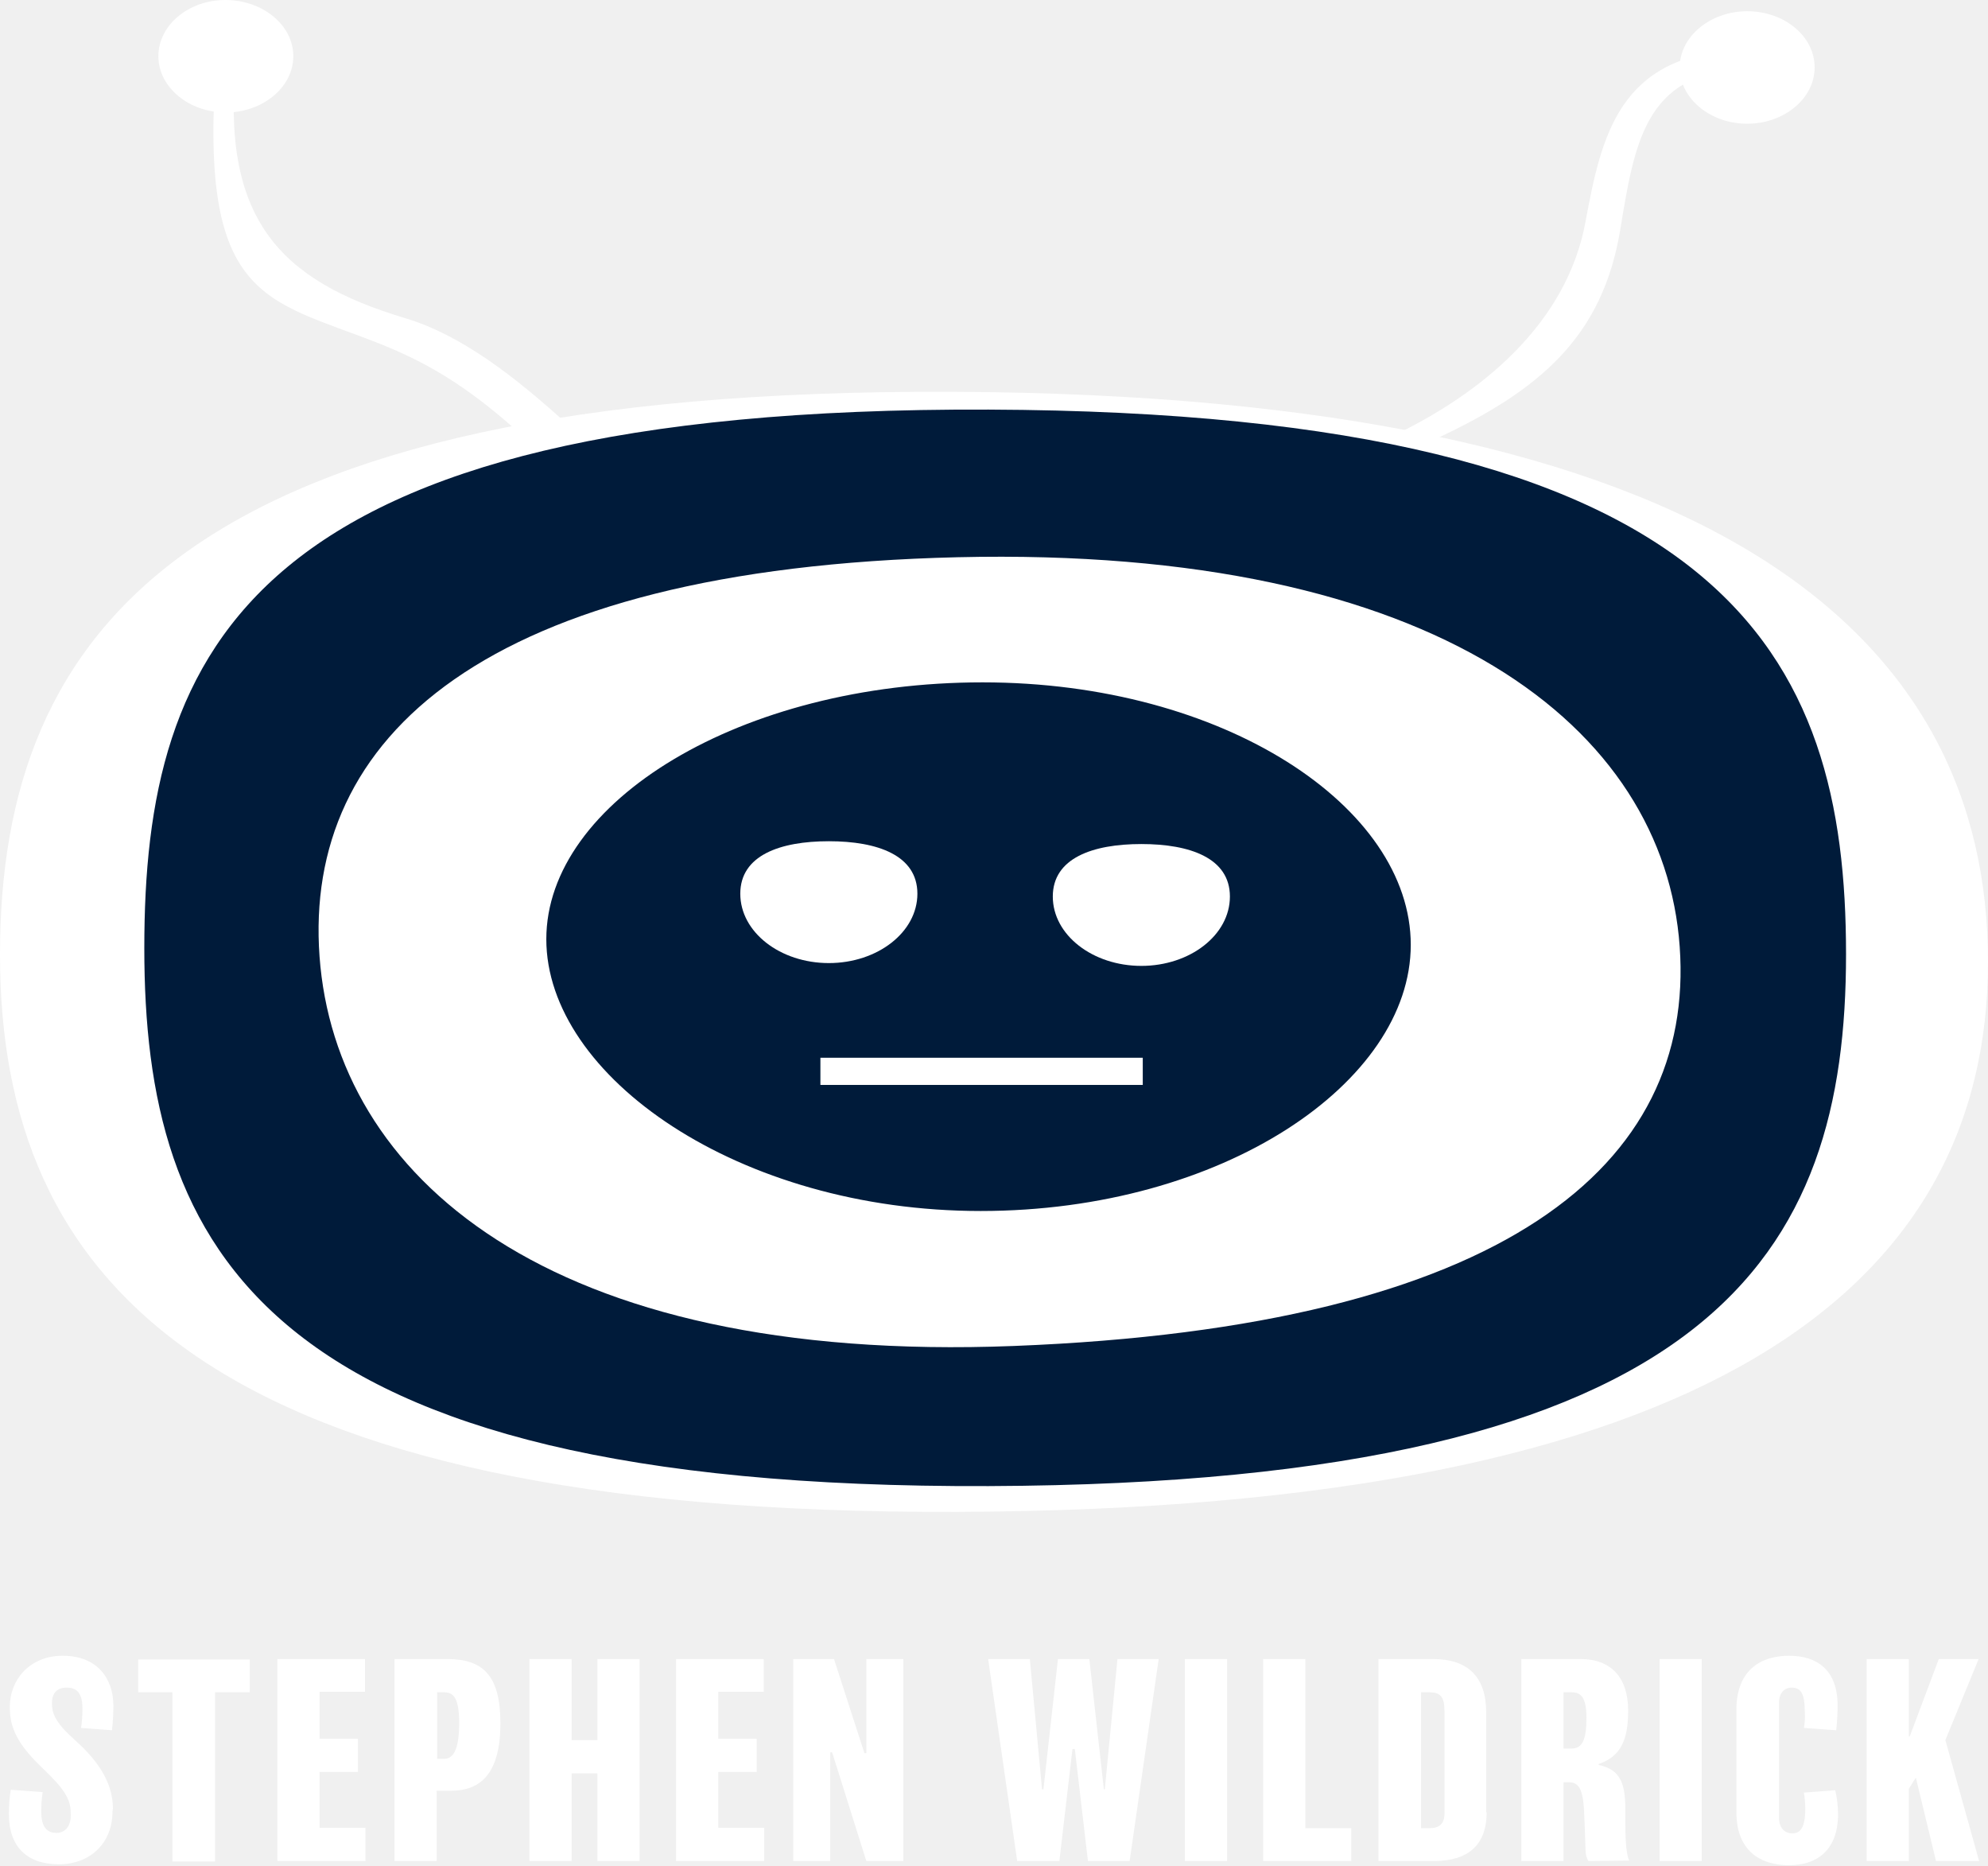
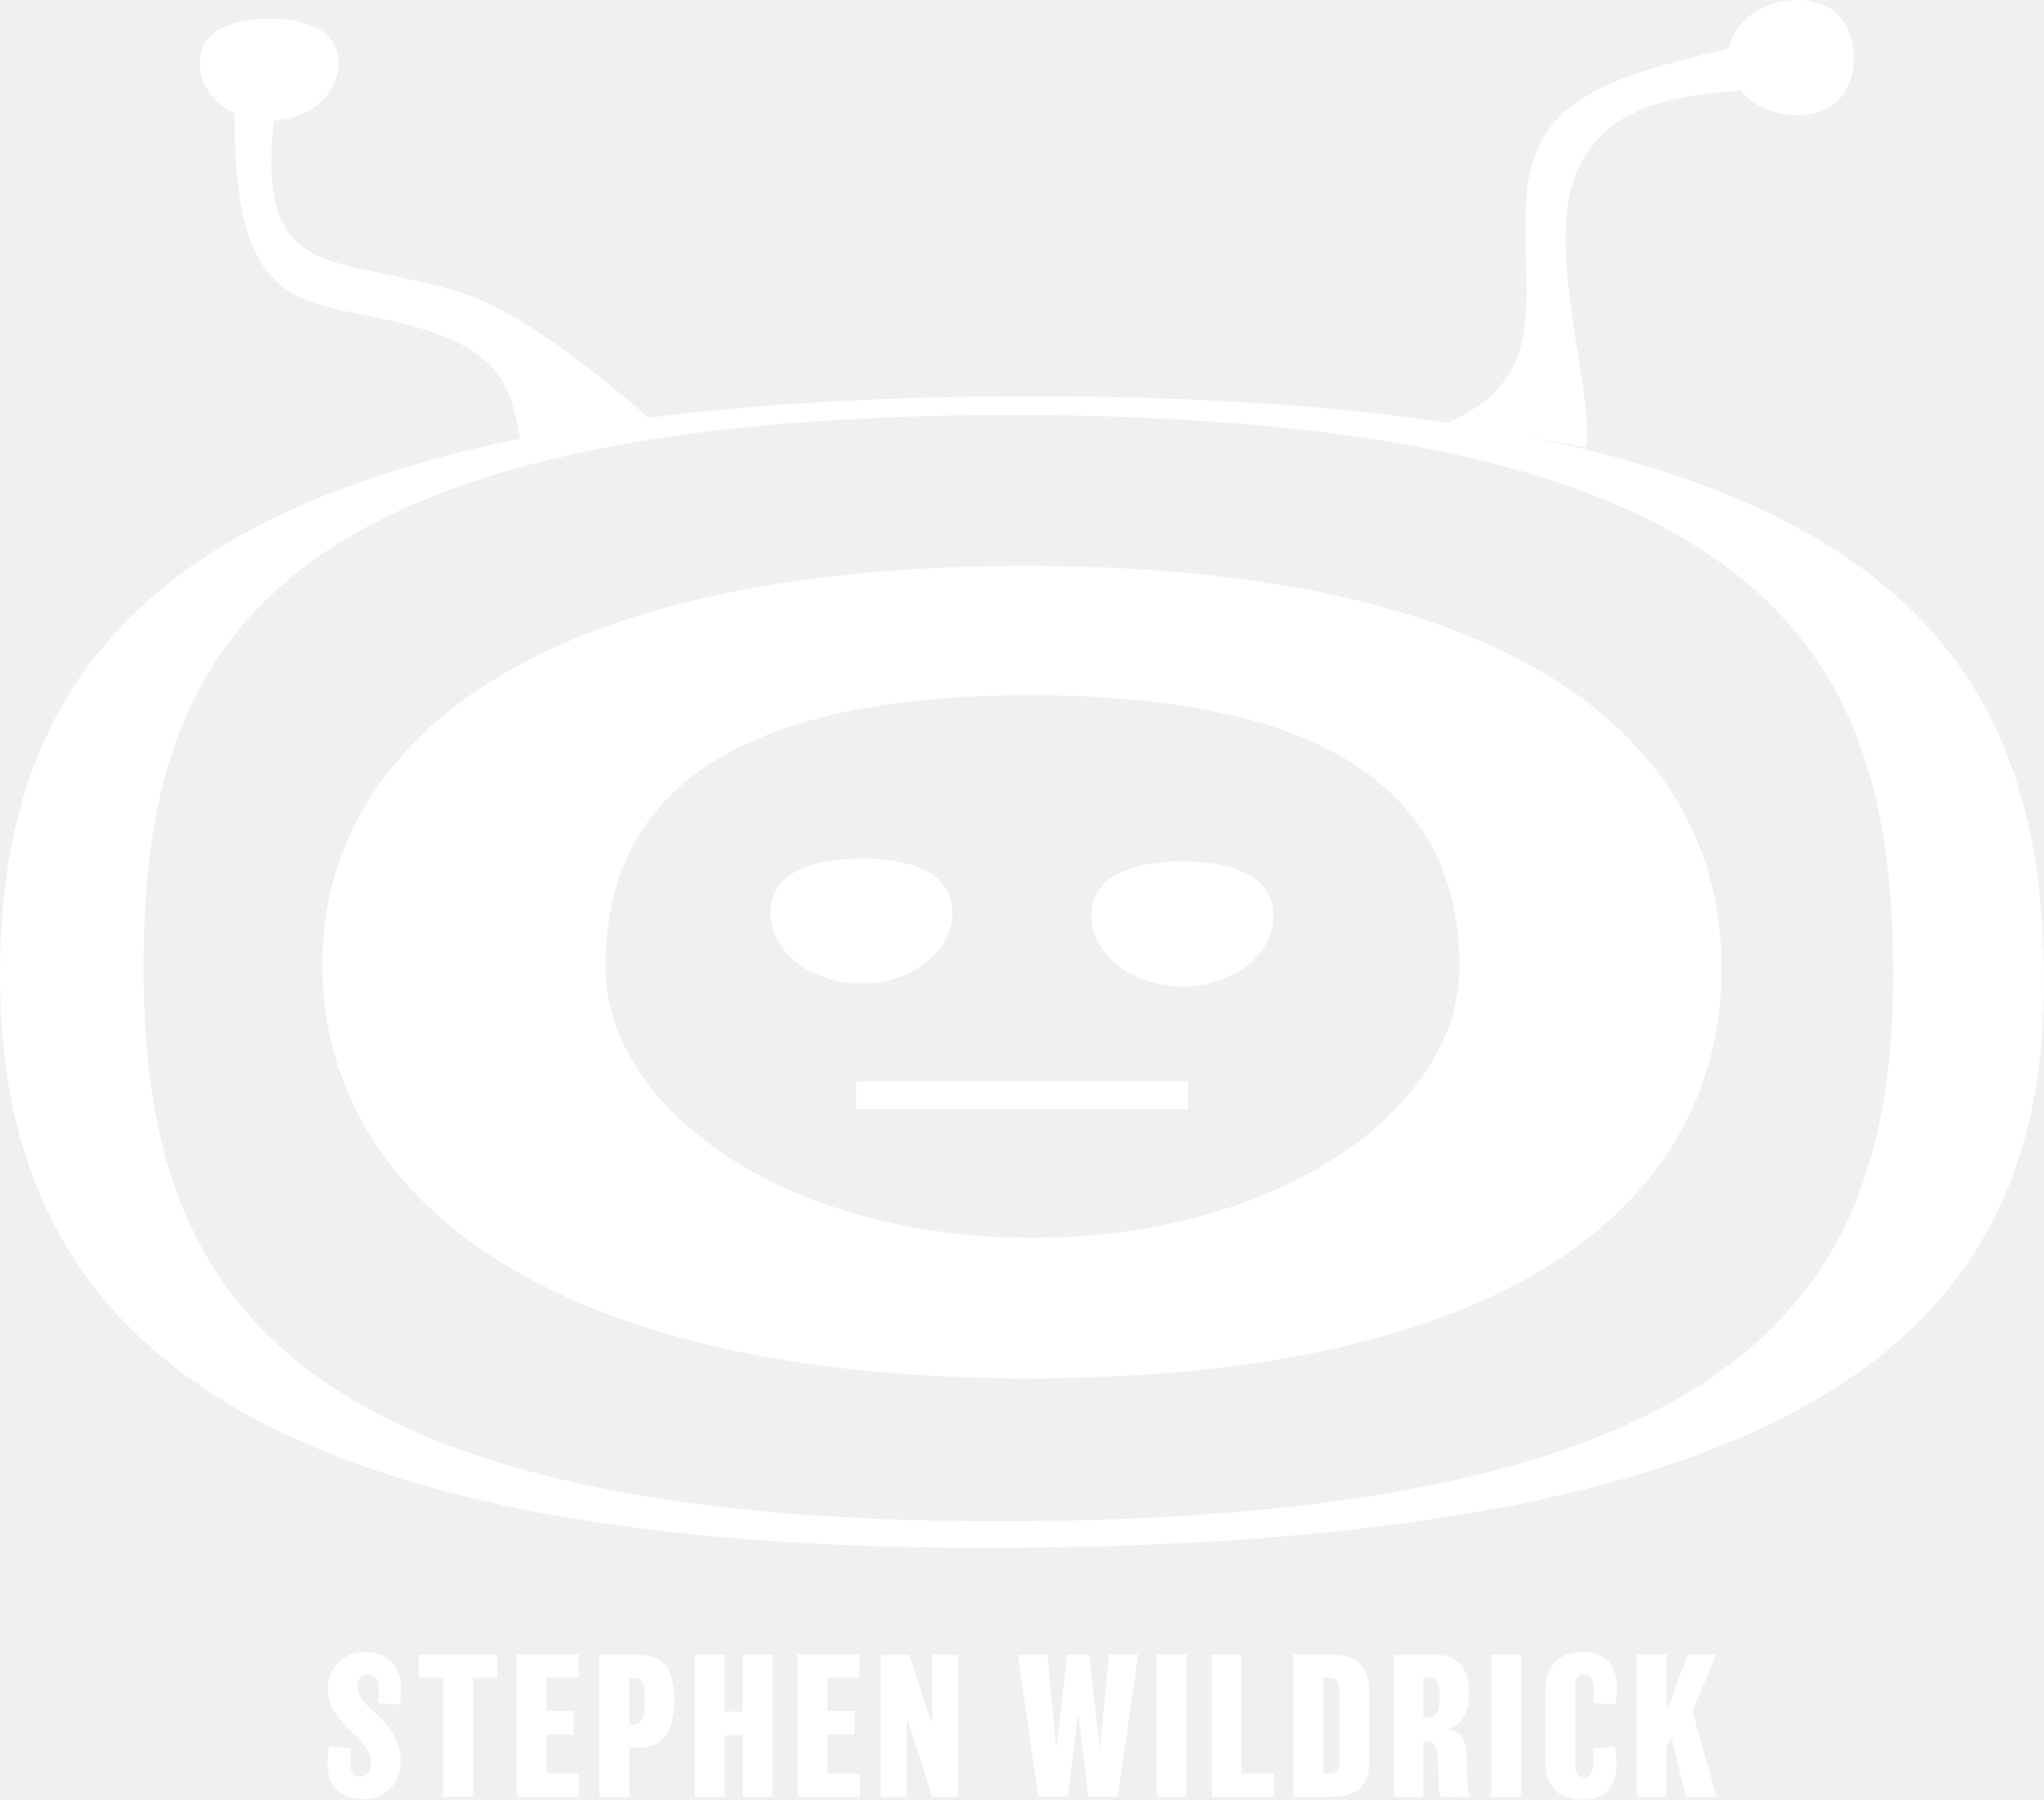
- <svg xmlns="http://www.w3.org/2000/svg" version="1.1" x="0px" y="0px" viewBox="0 0 424.3 398" style="enable-background:new 0 0 424.3 398;" xml:space="preserve">
-   <style type="text/css">
- 	.st0{display:none;}
- 	.st1{display:inline;}
- 	.st2{fill:#FFFFFF;}
- 	.st3{fill:#001B3A;}
- </style>
-   <g id="Layer_2" class="st0">
-     <rect x="-50" y="-43" class="st1" width="509" height="486" />
-   </g>
-   <g id="Layer_1">
-     <g id="Layer_5">
-       <path class="st2" d="M24,386.6c0,6.8-4.9,11.2-11.4,11.2c-6.9,0-10.7-3.8-10.7-10.7c0-1.7,0.1-3.5,0.4-5.2l6.8,0.5    c-0.2,1.4-0.3,2.7-0.3,4.1c0,3.6,1.4,4.6,3.3,4.6s3-1.6,3-3.6v-0.6c0-3.1-1.5-5.3-6-9.6s-7-7.9-7-12.8v-0.4    c0-5.4,4-10.8,11.3-10.8s10.8,4.8,10.8,10.7c0,1.7-0.1,3.4-0.3,5.2l-6.6-0.5c0.2-1.3,0.3-2.7,0.3-4.1c0-3.7-1.5-4.5-3.4-4.5    s-3.1,1.1-3.1,3.2v0.3c0,2.4,1.2,4.4,5,7.8c4.7,4.2,8,8.9,8,14.5L24,386.6z" />
-       <path class="st2" d="M53.3,361.1h-7.4v36.1h-9.1v-36.1h-7.3v-7h23.8L53.3,361.1z" />
-       <path class="st2" d="M78,397.1H59.2V354h18.7v7h-9.7v10h8.2v7.1h-8.2V390H78V397.1z" />
-       <path class="st2" d="M96.3,382.1h-3.1v15h-9V354h11.2c7.7,0,11.4,3.5,11.4,13.7C106.8,378.4,102.6,382.1,96.3,382.1z M94.8,361.1    h-1.5v14.2h1.5c1.9,0,3.2-1.9,3.2-7.6C98,362.5,96.9,361.1,94.8,361.1z" />
-       <path class="st2" d="M136.5,397.1h-9v-18.7H122v18.7h-9V354h9v17.3h5.5V354h9V397.1z" />
-       <path class="st2" d="M163.1,397.1h-18.8V354H163v7h-9.7v10h8.2v7.1h-8.2V390h9.8V397.1z" />
-       <path class="st2" d="M192.8,397.1h-7.9l-7.3-23.2h-0.4v23.2h-7.9V354h8.7l6.5,20.1h0.4V354h7.9V397.1z" />
-       <path class="st2" d="M247.3,354l-6.2,43.1h-8.9l-2.8-23.9h-0.5l-2.8,23.9h-9l-6.2-43.1h8.9l2.6,27.8h0.3l3.1-27.8h6.7l3.1,27.8    h0.2l2.7-27.8H247.3z" />
-       <path class="st2" d="M261.9,397.1h-9V354h9V397.1z" />
-       <path class="st2" d="M288.4,397.1h-18.8V354h9v36.1h9.8V397.1z" />
-       <path class="st2" d="M317.3,386.7c0,7.1-4.1,10.4-11.2,10.4h-11.9V354h11.6c7.5,0,11.4,3.8,11.4,11.4v21.3H317.3z M308.3,365.2    c0-3.1-0.8-4.1-3.3-4.1h-1.7v29h1.7c2.2,0,3.3-0.9,3.3-3.2V365.2z" />
-       <path class="st2" d="M339,397.1c-0.4-0.7-0.6-1.5-0.6-2.4c-0.1-3.9-0.2-5.4-0.3-8c-0.2-4.8-1.1-6.4-3.2-6.4h-1.2v16.8h-9V354h12.6    c6.5,0,10.2,3.9,10.2,11c0,6.1-1.5,9.8-6.3,11.4v0.2c4.7,1,5.7,4,5.7,9.6v3.2c0,4,0.3,6.4,0.8,7.6L339,397.1z M335.5,361.1h-1.8    v12h1.7c2.3,0,3.2-1.8,3.2-6.6C338.6,362.2,337.4,361.1,335.5,361.1L335.5,361.1z" />
-       <path class="st2" d="M363.2,397.1h-9V354h9V397.1z" />
-       <path class="st2" d="M381.8,398c-6.1,0-11.2-3.1-11.2-11.3v-21.9c0-8.4,5.2-11.5,11.2-11.5s10.4,3,10.4,10.6    c0,1.8-0.1,3.5-0.3,5.3l-6.9-0.5c0.2-1.1,0.3-2.2,0.2-3.3c0-4-0.8-5.3-2.8-5.3c-1.6,0-2.7,1.2-2.7,3.2v24.6c0,2,1.1,3.3,2.8,3.3    s2.8-1.1,2.8-5.3c0-1.1-0.1-2.3-0.3-3.4l6.7-0.5c0.4,1.7,0.6,3.5,0.6,5.3C392.2,394.9,387.7,398,381.8,398z" />
-       <path class="st2" d="M422.4,397.1h-9.2l-4.3-17.8l-1.5,2.4v15.4h-9V354h9v16.5h0.2l6.2-16.5h8.5l-7.1,17.3L422.4,397.1z" />
-     </g>
-     <g id="Layer_3">
-       <path class="st2" d="M81.2,73.4c11.3,4.5,20.1,10.2,31.2,20.4l9.1-2.9c-11.5-10.5-23-19.4-35-23c-26.7-8-39.7-21.1-36-55.9    l-4.2-0.4C42,64.5,56.5,63.6,81.2,73.4z" />
-       <path class="st2" d="M424.3,205.2c0,69.4-59.1,116.8-219.9,117.4S0,273.1,0,203.7S39.9,82.9,203.3,83.6S424.3,135.8,424.3,205.2z" />
-       <path class="st3" d="M394,203.6c0,63.4-27.1,112.9-183,113.5S30.8,265.7,30.8,202.3S52.6,86.8,211,87.4S394,140.1,394,203.6z" />
-       <path class="st2" d="M62.6,12c0,6.6-6.5,12-14.4,12s-14.4-5.4-14.4-12S40.2,0,48.1,0S62.6,5.3,62.6,12z" />
-       <path class="st2" d="M338.4,47.3c-3.9,21.3-21.6,36.7-42.6,46.4l10.3,0.1c22.7-10.5,35.9-22,39.7-44.7c3-18.3,5.3-33.4,25.8-34.3    l-0.2-4.2C345.5,11.7,341.8,29,338.4,47.3z" />
-       <path class="st2" d="M387.3,14.4c0,6.6-6.5,12-14.4,12s-14.4-5.4-14.4-12s6.5-12,14.4-12S387.3,7.7,387.3,14.4z" />
-       <path class="st2" d="M358.5,202c-3.3-46.5-51.3-85.5-154.1-83.1c-101.5,2.4-139.6,38.7-136.2,85.2s48.1,87,148.2,83.1    C321.6,283.1,361.8,248.4,358.5,202z M209.3,258.4c-51.6,0-92.7-28.7-92.7-58s41.5-54.8,93.1-54.8s91.4,26.6,91.4,56    S260.9,258.4,209.3,258.4L209.3,258.4z" />
-       <path class="st2" d="M195.8,190.7c0,8.2-8.5,14.8-18.9,14.8s-18.9-6.6-18.9-14.8s8.5-11.2,18.9-11.2S195.8,182.5,195.8,190.7z" />
-       <path class="st2" d="M262.5,191.3c0,8.2-8.5,14.8-18.9,14.8s-18.9-6.6-18.9-14.8s8.5-11.2,18.9-11.2S262.5,183.1,262.5,191.3z" />
-       <rect x="175.1" y="225.7" class="st2" width="68.8" height="5.8" />
-     </g>
-   </g>
+ <svg xmlns="http://www.w3.org/2000/svg" viewBox="0 0 431.07 379.62">
+   <defs>
+     <style>.a{fill:#fff;}</style>
+   </defs>
+   <path class="a" d="M301.78,496.83c0,4.74-3.4,7.78-7.94,7.78-4.81,0-7.46-2.65-7.46-7.46a19.07,19.07,0,0,1,.28-3.64l4.7.32a15.94,15.94,0,0,0-.2,2.88c0,2.49.95,3.2,2.29,3.2a2.22,2.22,0,0,0,2.09-2.49V497c0-2.17-1-3.67-4.18-6.71s-4.9-5.53-4.9-8.89v-.27a7.49,7.49,0,0,1,7.86-7.51c5.13,0,7.54,3.36,7.54,7.47a25.86,25.86,0,0,1-.24,3.59l-4.62-.32a17.51,17.51,0,0,0,.24-2.84c0-2.57-1-3.16-2.41-3.16a2,2,0,0,0-2.13,2.25v.2c0,1.66.87,3.08,3.51,5.45,3.28,2.92,5.57,6.2,5.57,10.07Z" transform="translate(-217.3 -125.11)" />
+   <path class="a" d="M322.19,479h-5.13v25.12h-6.32V479h-5.09v-4.89h16.54Z" transform="translate(-217.3 -125.11)" />
+   <path class="a" d="M339.4,504.14H326.29v-30h13V479h-6.75v7h5.73v5h-5.73v8.21h6.83Z" transform="translate(-217.3 -125.11)" />
+   <path class="a" d="M352.15,493.71H350v10.43h-6.27v-30h7.81c5.33,0,7.94,2.41,7.94,9.51C359.5,491.11,356.58,493.71,352.15,493.71ZM351.09,479H350v9.88h1.11c1.34,0,2.21-1.31,2.21-5.3C353.34,480,352.55,479,351.09,479Z" transform="translate(-217.3 -125.11)" />
+   <path class="a" d="M380.19,504.14h-6.28v-13h-3.79v13h-6.28v-30h6.28v12h3.79v-12h6.28Z" transform="translate(-217.3 -125.11)" />
+   <path class="a" d="M398.66,504.14H385.55v-30h13V479h-6.75v7h5.73v5h-5.73v8.21h6.83Z" transform="translate(-217.3 -125.11)" />
+   <path class="a" d="M419.39,504.14H413.9L408.81,488h-.28v16.19H403v-30h6.08l4.54,14h.27v-14h5.49Z" transform="translate(-217.3 -125.11)" />
+   <path class="a" d="M457.33,474.13l-4.3,30h-6.2l-2-16.67h-.31l-2,16.67h-6.24l-4.3-30h6.2L440,493.48h.19l2.18-19.35H447l2.17,19.38h.15l1.86-19.38Z" transform="translate(-217.3 -125.11)" />
+   <path class="a" d="M467.48,504.14H461.2v-30h6.28Z" transform="translate(-217.3 -125.11)" />
+   <path class="a" d="M486,504.14H472.84v-30h6.28v25.11H486Z" transform="translate(-217.3 -125.11)" />
+   <path class="a" d="M506.09,496.87c0,5-2.89,7.27-7.78,7.27h-8.25v-30h8.09c5.21,0,7.94,2.64,7.94,7.93Zm-6.28-15c0-2.14-.55-2.89-2.33-2.89h-1.15v20.22h1.15c1.54,0,2.33-.63,2.33-2.21Z" transform="translate(-217.3 -125.11)" />
+   <path class="a" d="M521.21,504.14a3.22,3.22,0,0,1-.44-1.66c-.08-2.69-.11-3.79-.19-5.61-.16-3.32-.79-4.46-2.26-4.46h-.82v11.73h-6.28v-30H520c4.51,0,7.11,2.72,7.11,7.66,0,4.22-1,6.83-4.38,7.93v.12c3.28.71,3.95,2.81,3.95,6.71v2.26a15.94,15.94,0,0,0,.59,5.33ZM518.76,479H517.5v8.41h1.18c1.62,0,2.25-1.22,2.25-4.58C520.93,479.81,520.06,479,518.76,479Z" transform="translate(-217.3 -125.11)" />
+   <path class="a" d="M538.07,504.14h-6.28v-30h6.28Z" transform="translate(-217.3 -125.11)" />
+   <path class="a" d="M551,504.73c-4.27,0-7.78-2.14-7.78-7.86V481.59c0-5.84,3.59-8,7.81-8s7.23,2.1,7.23,7.39a23.88,23.88,0,0,1-.24,3.67l-4.77-.32a11.62,11.62,0,0,0,.15-2.29c0-2.76-.55-3.71-2-3.71-1.15,0-1.9.87-1.9,2.21V497.7c0,1.38.75,2.29,1.94,2.29s1.93-.79,1.93-3.71a11.84,11.84,0,0,0-.19-2.37l4.66-.32a15,15,0,0,1,.39,3.67C558.24,502.59,555.08,504.73,551,504.73Z" transform="translate(-217.3 -125.11)" />
+   <path class="a" d="M579.29,504.14h-6.44l-3-12.4-1.07,1.69v10.71H562.5v-30h6.28v11.49h.16l4.3-11.49h5.93l-4.94,12Z" transform="translate(-217.3 -125.11)" />
+   <path class="a" d="M310.89,196.06c11.53,4.57,14.62,10.81,16.36,23.39l28.31-4.82c-11.69-10.71-29.46-24.41-41.59-28-27.17-8.11-42.66-1.62-38.86-37l-8.32-1.47C266.26,198.08,285.8,186.12,310.89,196.06Z" transform="translate(-217.3 -125.11)" />
+   <path class="a" d="M288.72,138.45c0,6.71-6.56,12.15-14.66,12.15s-14.65-5.44-14.65-12.15,6.57-9.4,14.66-9.4S288.72,131.73,288.72,138.45Z" transform="translate(-217.3 -125.11)" />
+   <path class="a" d="M539.15,168.08c-.93,22,4.91,36.31-16.42,46.19l29,5.18c2.21-10.73-9.49-43.7-1.28-59.37,5.65-10.78,15.47-14.89,36-16l-3.65-8.92C555.74,141.52,540.08,146.08,539.15,168.08Z" transform="translate(-217.3 -125.11)" />
+   <path class="a" d="M608.25,137.27c0,6.71-3.77,12.15-11.87,12.15s-14.64-5.44-14.64-12.15,6.56-12.16,14.64-12.16S608.25,130.54,608.25,137.27Z" transform="translate(-217.3 -125.11)" />
+   <path class="a" d="M423.89,208.79c-166.08,2.06-206.59,51.52-206.59,122s44.19,120.8,207.62,120.81c178.42,0,223.45-48.78,223.45-119.3S614.18,206.43,423.89,208.79ZM430.68,446c-158.37.6-183.09-52.22-183.09-116.64s22.14-116.7,183.09-116.71c163.8,0,185.87,53.63,185.87,118S589.05,445.38,430.68,446Z" transform="translate(-217.3 -125.11)" />
+   <path class="a" d="M580.38,329.05c-.18-47.34-42.59-84.68-147.45-84.57-103.15.1-147.85,37.54-147.65,84.57.21,47.36,45.88,86.57,147.65,86.81C539.42,416.11,580.56,376.39,580.38,329.05ZM434.94,386.22C382.5,386.22,345,358.84,345,329s17.71-57.24,89.71-57.24,90.4,27.42,90.4,57.24S487.38,386.22,434.94,386.22Z" transform="translate(-217.3 -125.11)" />
+   <path class="a" d="M418.17,317.59c0,8.29-8.59,15-19.19,15s-19.19-6.72-19.19-15,8.59-11.38,19.19-11.38S418.17,309.3,418.17,317.59Z" transform="translate(-217.3 -125.11)" />
+   <path class="a" d="M485.88,318.2c0,8.29-8.6,15-19.2,15s-19.19-6.72-19.19-15,8.6-11.38,19.19-11.38S485.88,309.91,485.88,318.2Z" transform="translate(-217.3 -125.11)" />
+   <rect class="a" x="180.57" y="228.05" width="69.93" height="5.93" />
</svg>
